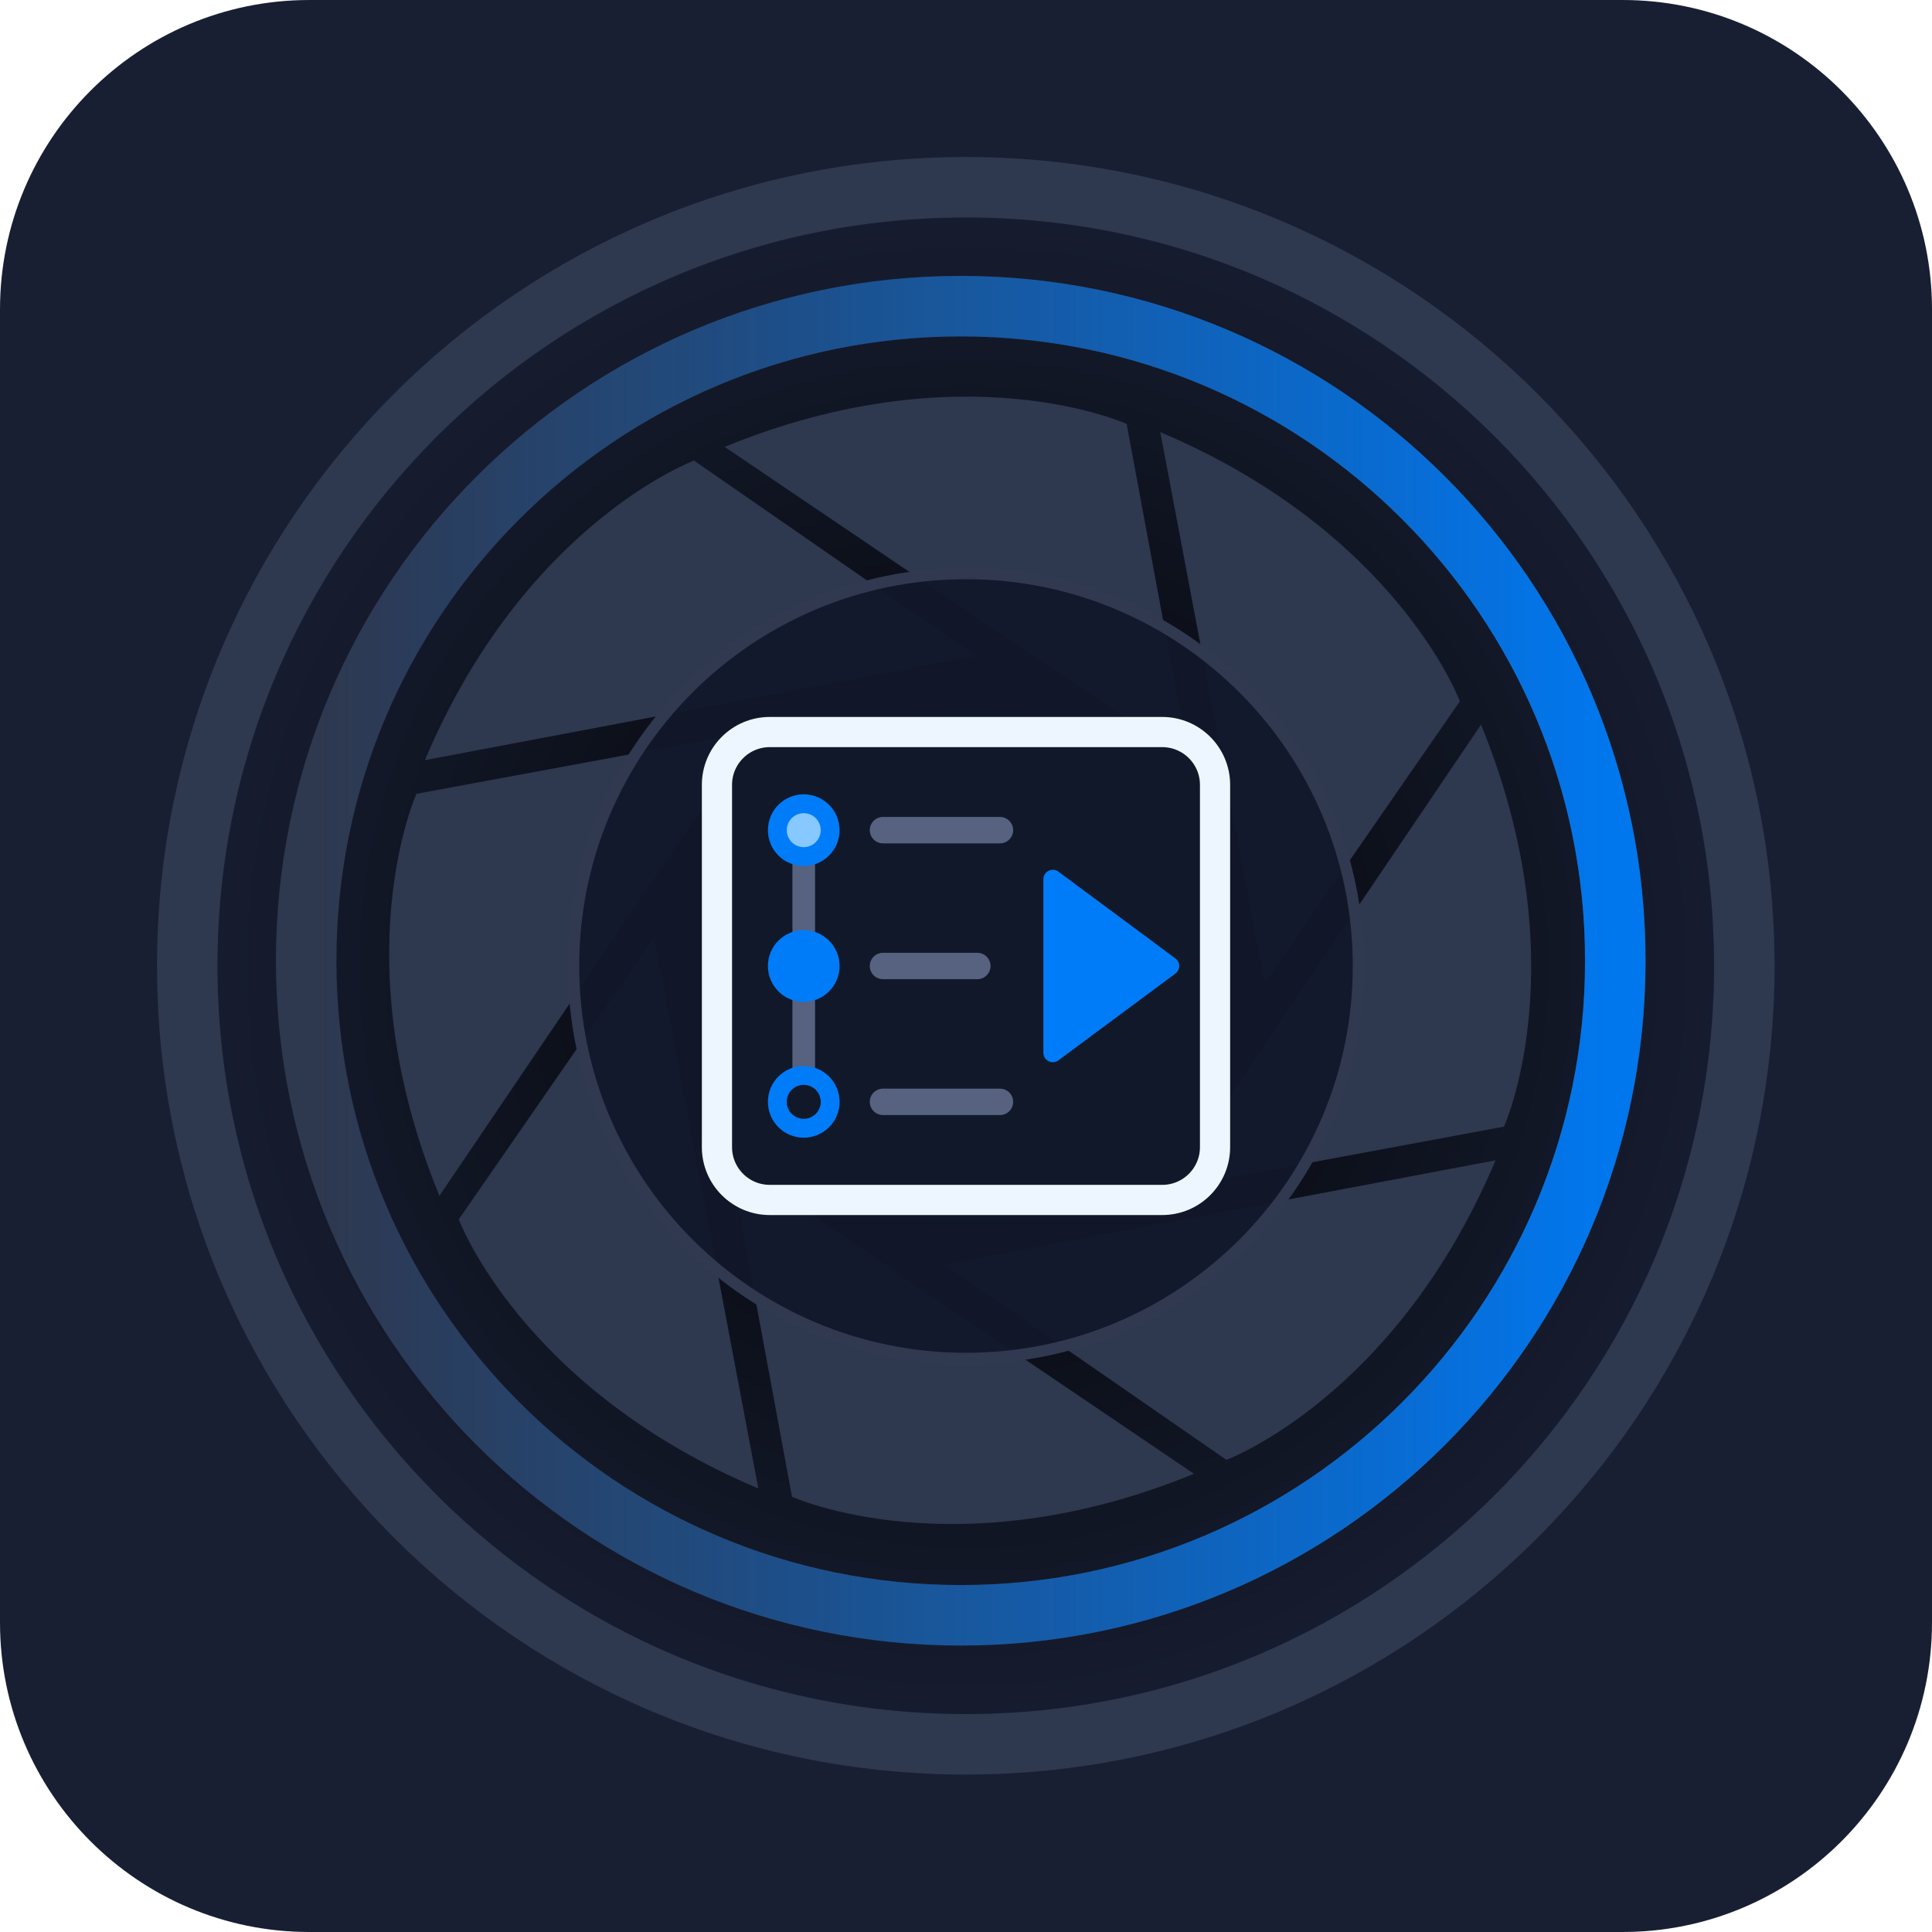
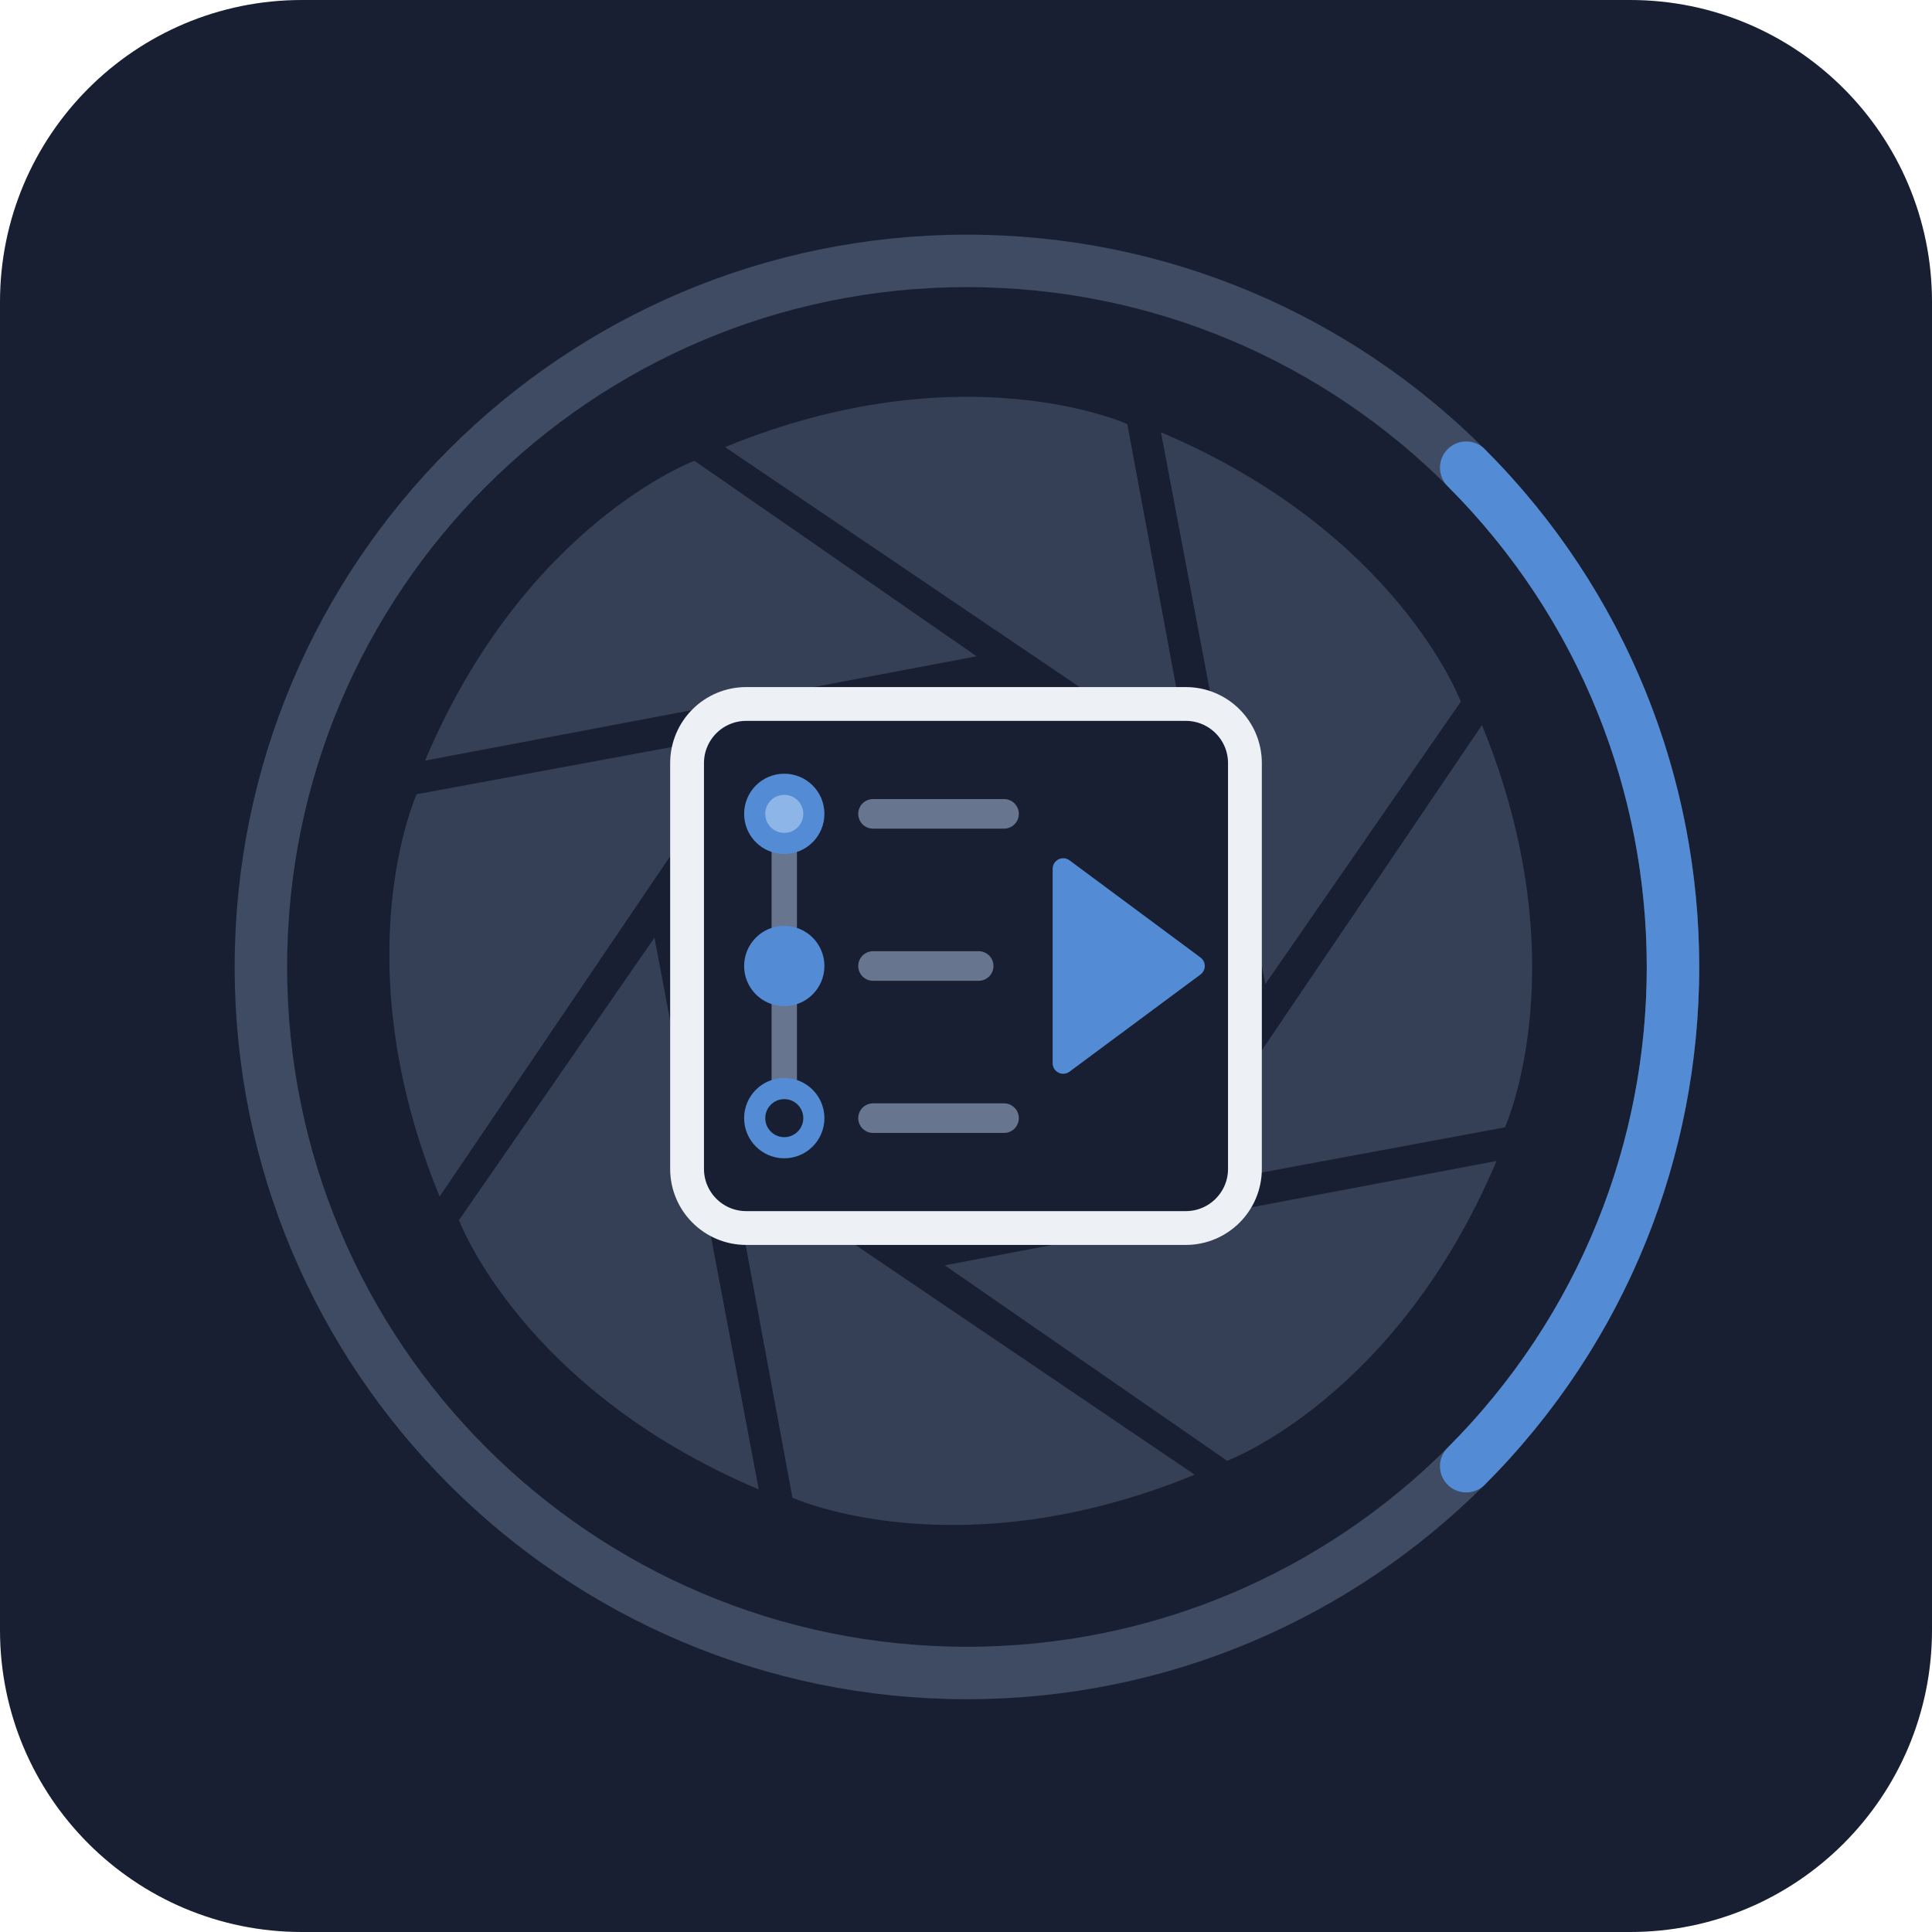
<svg xmlns="http://www.w3.org/2000/svg" width="512" height="512" viewBox="0 0 512 512">
-   <defs>
-     <radialGradient id="inner-circle" cx="50%" cy="50%" r="50%">
-       <stop offset="0" stop-color="#000000" stop-opacity="1" />
-       <stop offset="1" stop-color="#000000" stop-opacity="0" />
-     </radialGradient>
-     <linearGradient id="blue-ring" x1="0" y1="0" x2="1" y2="0">
-       <stop offset="0" stop-color="#007cf9" stop-opacity="0" />
-       <stop offset="1" stop-color="#007cf9" />
-     </linearGradient>
-   </defs>
-   <rect width="512" height="512" rx="82" fill="#181f33" />
-   <g transform="translate(38.4 38.4) scale(.534233)" opacity=".94">
-     <circle cx="407.5" cy="407.5" r="400" fill="url(#inner-circle)" />
-     <g fill="#303950">
-       <path d="m272.4 156.6s-84 31.2-133.5 148.6l273.4-51.7z" />
-       <path d="m134.7 321.9s-37 81.6 11.4 199.4l156.1-230.4z" />
-       <path d="m155.7 533s31.2 83.9 148.6 133.5L252.6 393z" />
-       <path d="m321 670.6s81.5 37 199.4-11.4L290 503.2z" />
-       <path d="m536.5 652.3s84-31.2 133.5-148.6l-273.5 51.7z" />
-       <path d="m662.8 287.6-156 230.5L674.2 487s36.9-81.5-11.4-199.4z" />
-       <path d="m652.3 276s-31.2-83.9-148.6-133.5L555.4 416z" />
-       <path d="m487 138.4s-81.5-37-199.4 11.4l230.5 156z" />
+   <rect width="512" height="512" rx="80" fill="#181F33" />
+   <g transform="translate(38.4 38.4) scale(0.5346012)">
+     <circle cx="407.5" cy="407.5" r="350" fill="none" stroke="#3F4B62" stroke-width="26" />
+     <g fill="#354056">
+       <path d="m 272.4,156.6 c 0,0 -84,31.2 -133.5,148.6 l 273.4,-51.7 z" />
+       <path d="m 134.7,321.9 c 0,0 -37,81.6 11.4,199.4 l 156.1,-230.4 z" />
+       <path d="m 155.7,533 c 0,0 31.2,83.9 148.6,133.5 l -51.7,-273.5 z" />
+       <path d="m 321,670.6 c 0,0 81.5,37 199.4,-11.4 l -230.4,-156 z" />
+       <path d="m 536.5,652.3 c 0,0 84,-31.2 133.5,-148.6 l -273.5,51.7 z" />
+       <path d="m 662.8,287.6 -156,230.5 167.4,-31.1 c 0,0 36.9,-81.5 -11.4,-199.4 z" />
+       <path d="m 652.3,276 c 0,0 -31.2,-83.9 -148.6,-133.5 l 51.7,273.5 z" />
+       <path d="m 487,138.4 c 0,0 -81.5,-37 -199.4,11.4 l 230.5,156 z" />
    </g>
-     <circle cx="404.7" cy="404.7" r="324.7" fill="none" stroke="#303950" stroke-width="30" />
-     <circle cx="407.2" cy="407.2" r="386.2" fill="none" stroke="#303950" stroke-width="30" />
-     <circle cx="404.7" cy="404.7" r="324.7" fill="none" stroke="url(#blue-ring)" stroke-width="30" />
+     <path d="M654.987 160.013 A350 350 0 0 1 654.987 654.987" fill="none" stroke="#538BD5" stroke-width="26" stroke-linecap="round" />
  </g>
-   <circle cx="256" cy="256" r="104" fill="#11182a" fill-opacity=".94" stroke="#303950" stroke-width="3" />
-   <rect x="190" y="194" width="132" height="124" rx="14" fill="#11182a" stroke="#edf6ff" stroke-width="8" />
-   <path d="M213 220v72" fill="none" stroke="#56627f" stroke-linecap="round" stroke-width="6" />
-   <g stroke="#007cf9" stroke-width="5">
-     <circle cx="213" cy="220" r="7" fill="#86c8ff" />
-     <circle cx="213" cy="256" r="7" fill="#007cf9" />
-     <circle cx="213" cy="292" r="7" fill="#11182a" />
+   <g transform="translate(256 256) scale(1.12) translate(-256 -256)">
+     <rect x="190" y="194" width="132" height="124" rx="14" fill="#181F33" stroke="#EDF0F4" stroke-width="8" />
+     <path d="M213 220v72" fill="none" stroke="#68758E" stroke-linecap="round" stroke-width="6" />
+     <g stroke="#538BD5" stroke-width="5">
+       <circle cx="213" cy="220" r="7" fill="#8DB5E8" />
+       <circle cx="213" cy="256" r="7" fill="#538BD5" />
+       <circle cx="213" cy="292" r="7" fill="#181F33" />
+     </g>
+     <g fill="none" stroke="#68758E" stroke-linecap="round" stroke-width="7">
+       <path d="M234 220h31" />
+       <path d="M234 256h25" />
+       <path d="M234 292h31" />
+     </g>
+     <path d="m279 233 31 23-31 23z" fill="#538BD5" stroke="#538BD5" stroke-linejoin="round" stroke-width="5" />
  </g>
-   <g fill="none" stroke="#56627f" stroke-linecap="round" stroke-width="7">
-     <path d="M234 220h31" />
-     <path d="M234 256h25" />
-     <path d="M234 292h31" />
-   </g>
-   <path d="m279 233 31 23-31 23z" fill="#007cf9" stroke="#007cf9" stroke-linejoin="round" stroke-width="5" />
</svg>
